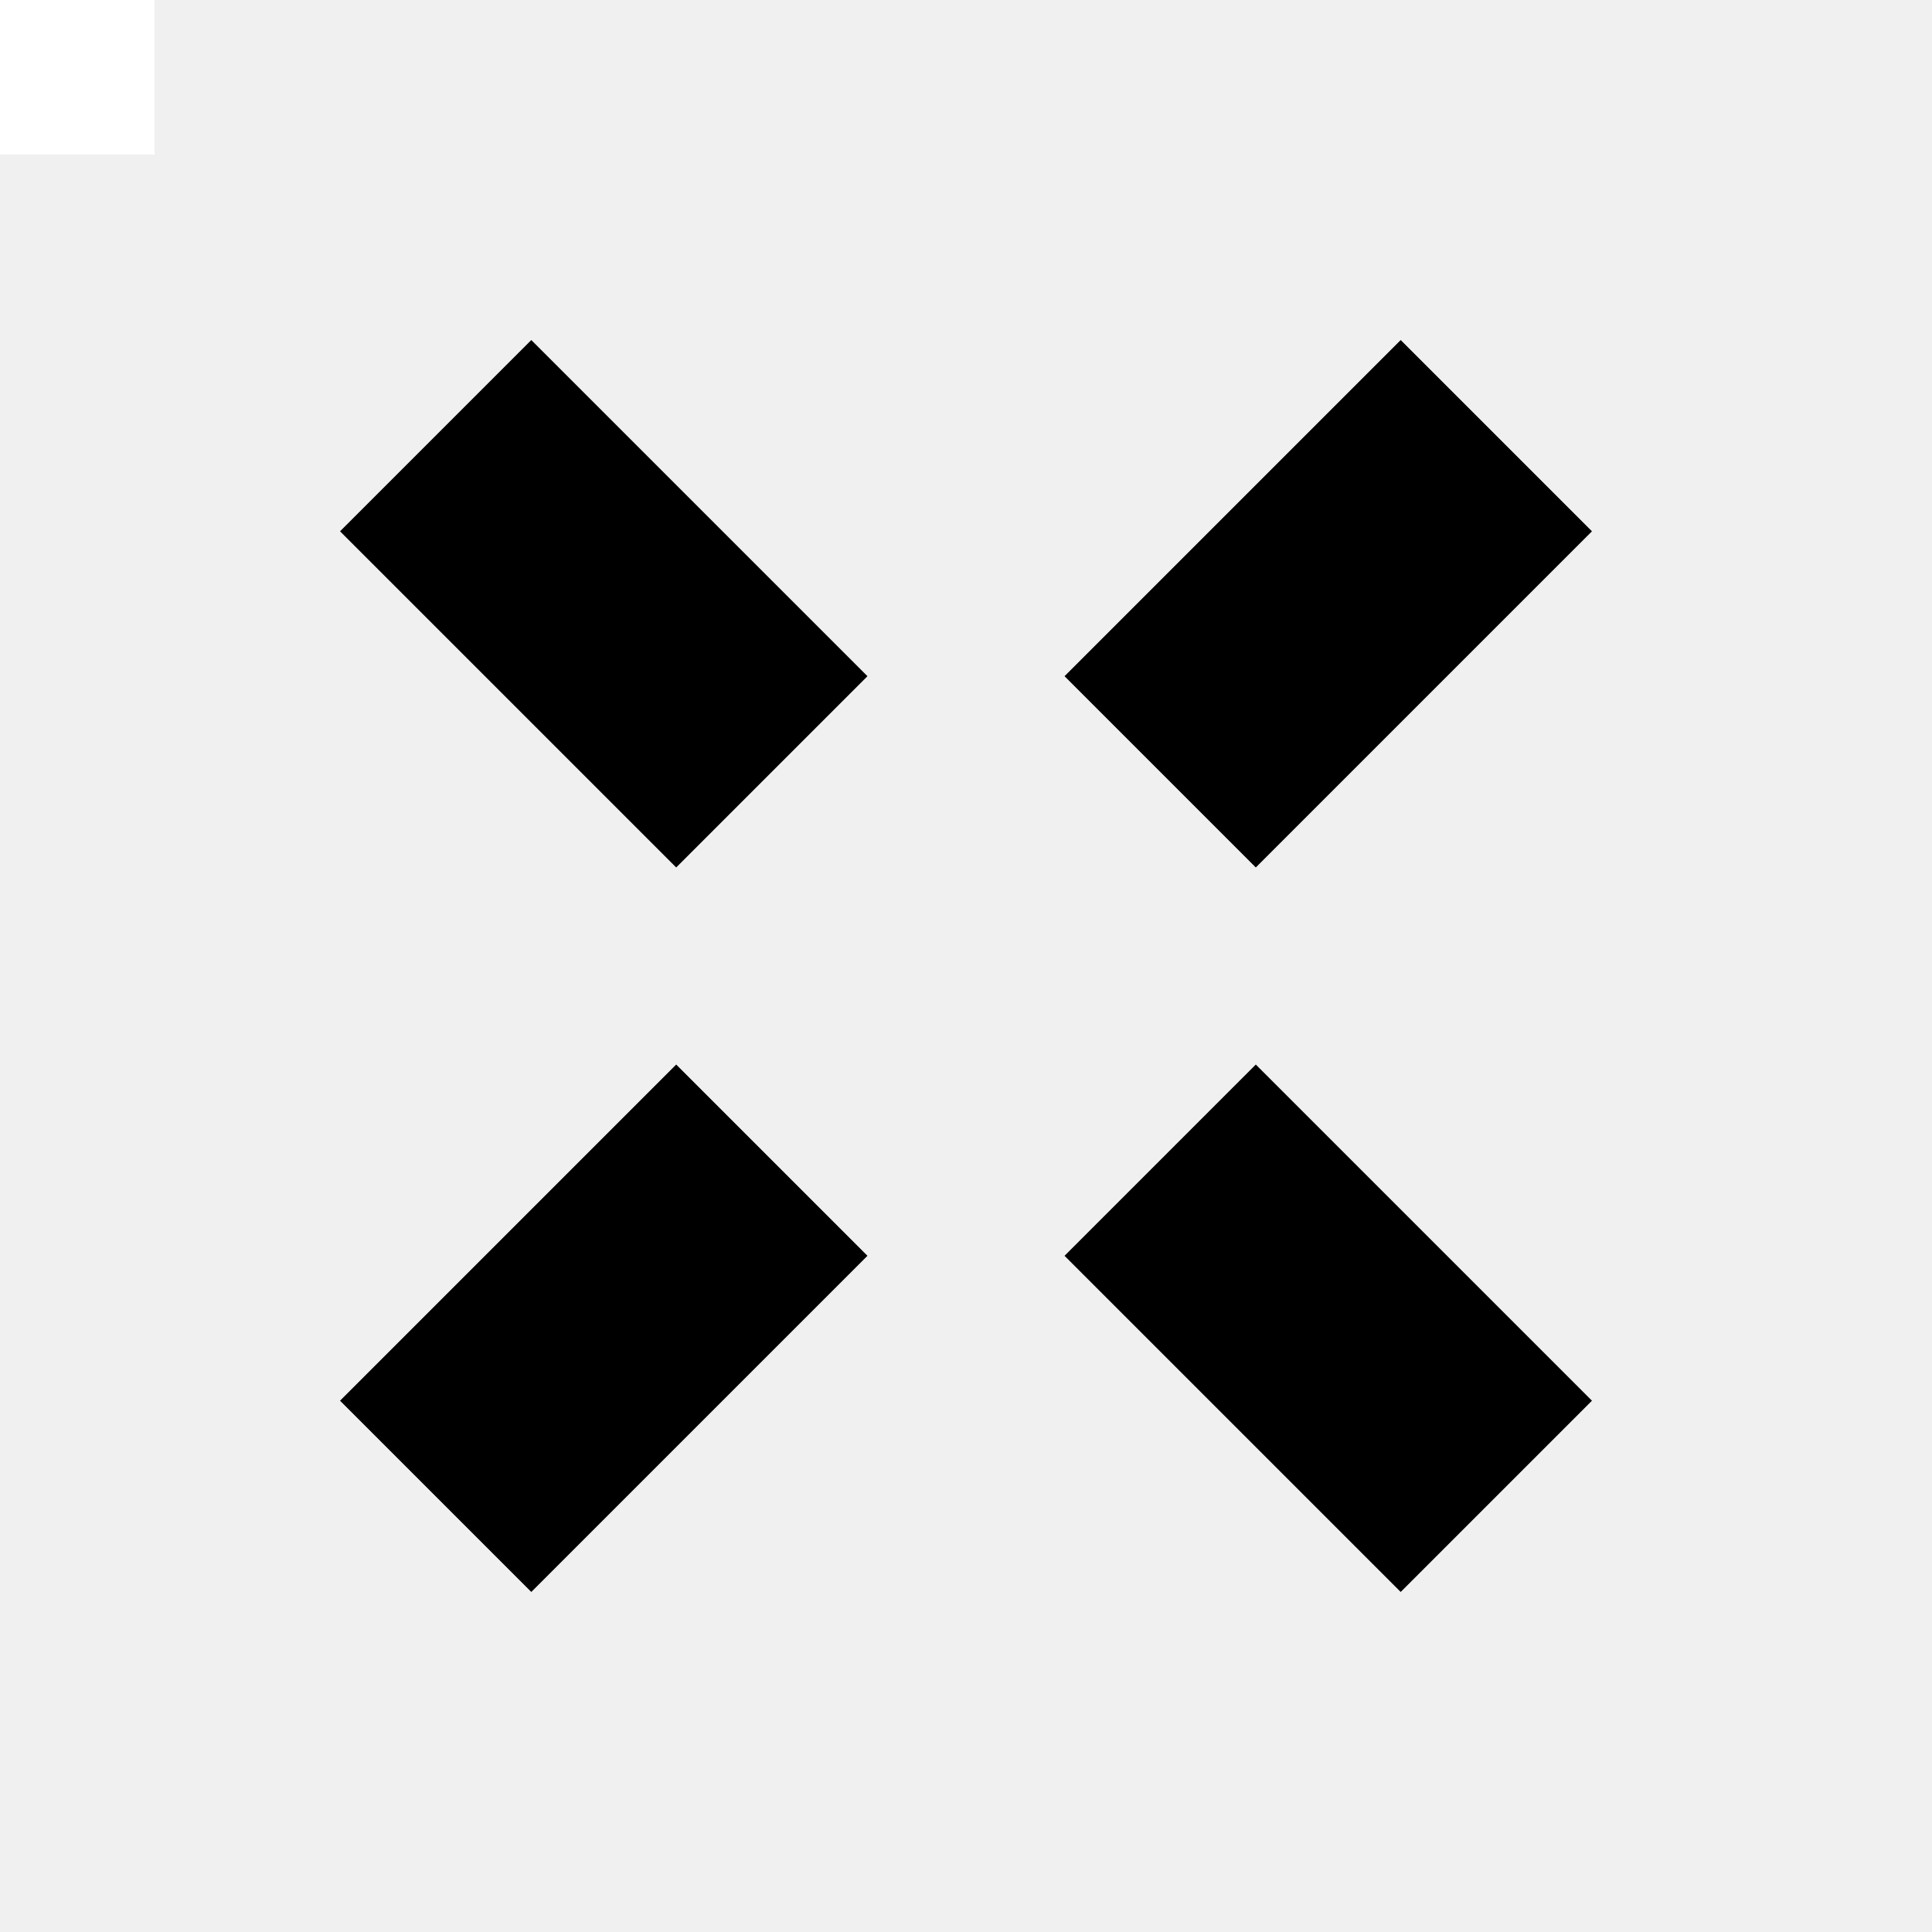
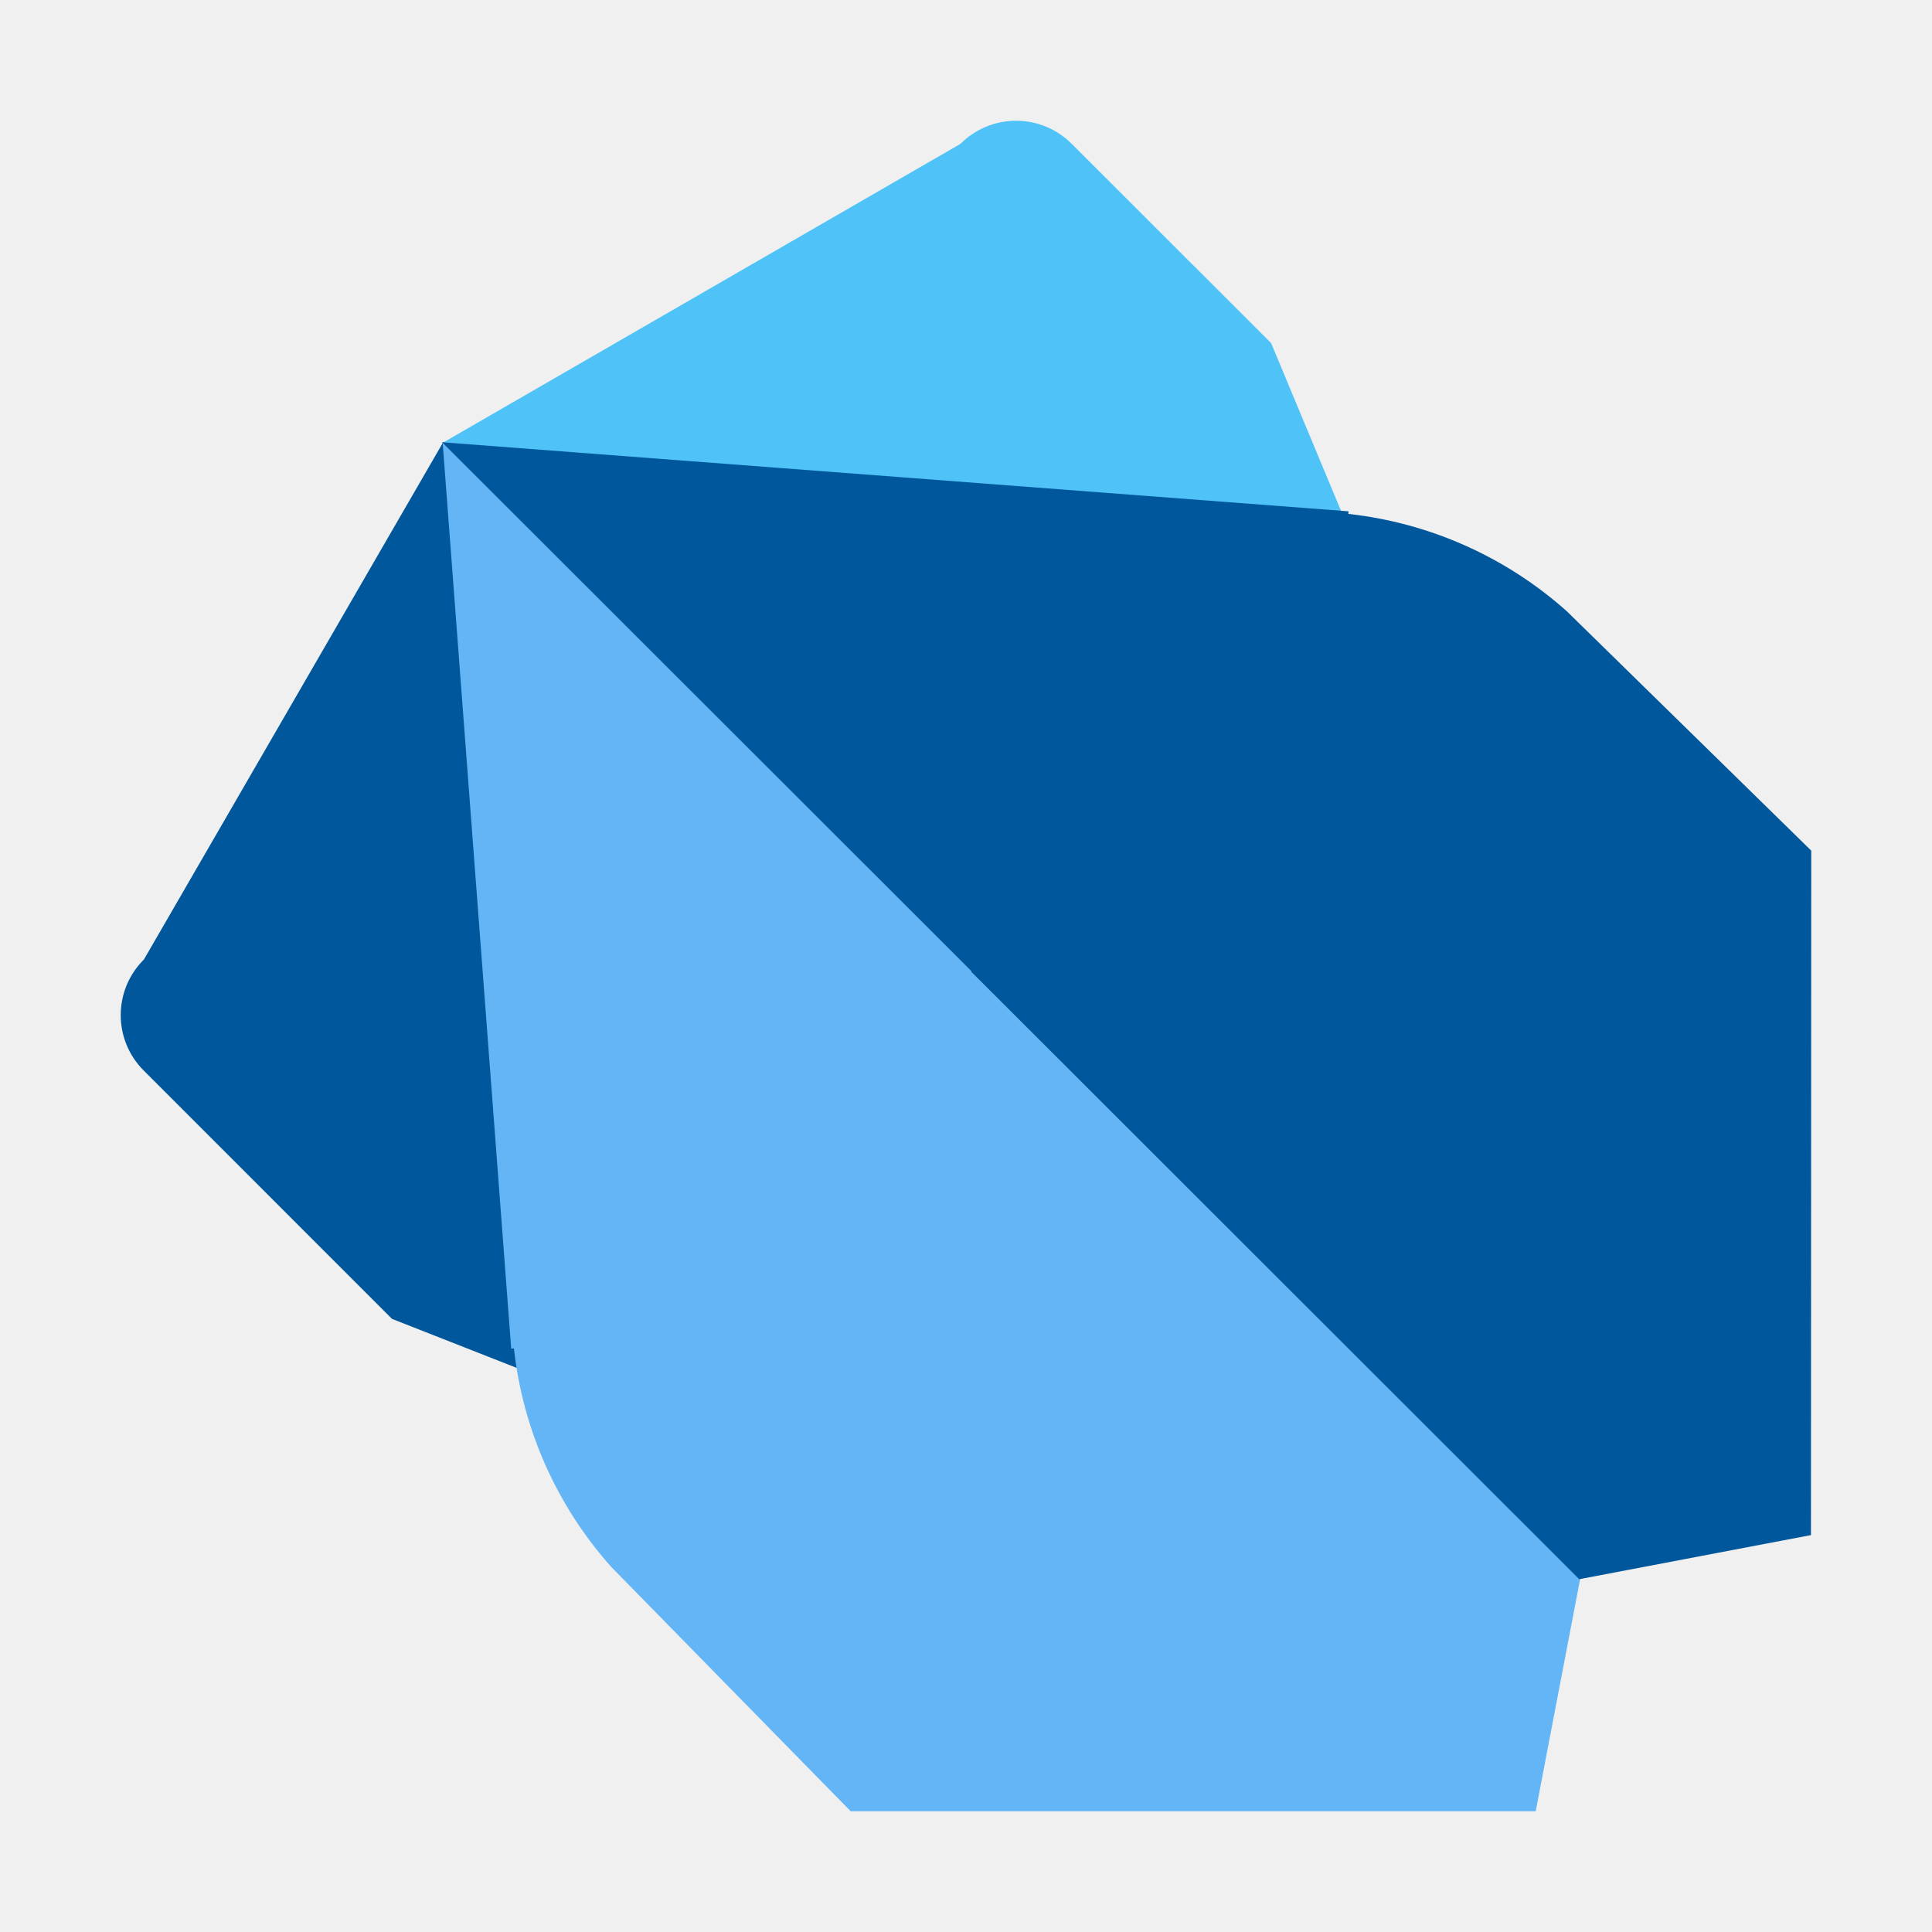
- <svg xmlns="http://www.w3.org/2000/svg" viewBox="0 0 200 200" width="16" height="16">
-   <rect width="16" height="16" fill="white" />
-   <g transform="translate(100,100)" stroke="black" stroke-width="28" stroke-linecap="square" fill="none">
-     <line x1="-45" y1="-45" x2="-30" y2="-30" />
-     <line x1="30" y1="30" x2="45" y2="45" />
-     <line x1="-45" y1="45" x2="-30" y2="30" />
-     <line x1="30" y1="-30" x2="45" y2="-45" />
-   </g>
+ <svg xmlns="http://www.w3.org/2000/svg" viewBox="0 0 32 32" width="16" height="16">
+   <path fill="#4fc3f7" d="M16.83 2a1.3 1.3 0 0 0-.916.377l-.013.01L7.323 7.34l8.556 8.55v.005l10.283 10.277 1.96-3.529-7.068-16.96-3.299-3.297A1.3 1.3 0 0 0 16.828 2Z" />
+   <path fill="#01579b" d="m7.343 7.32-4.955 8.565-.01.013a1.297 1.297 0 0 0 .004 1.835l.005.005 4.106 4.107 16.064 6.314 3.632-2.015-.098-.098-.025.002L15.995 15.97h-.012z" />
+   <path fill="#01579b" d="m7.321 7.324 8.753 8.755h.013L26.16 26.156l3.835-.73L30 14.089l-4.049-3.965a6.5 6.5 0 0 0-3.618-1.612l.002-.043L7.323 7.325Z" />
+   <path fill="#64b5f6" d="m7.332 7.335 8.758 8.75v.013l10.079 10.071L25.436 30H14.09l-3.967-4.048a6.5 6.5 0 0 1-1.611-3.618l-.045.004Z" />
</svg>
